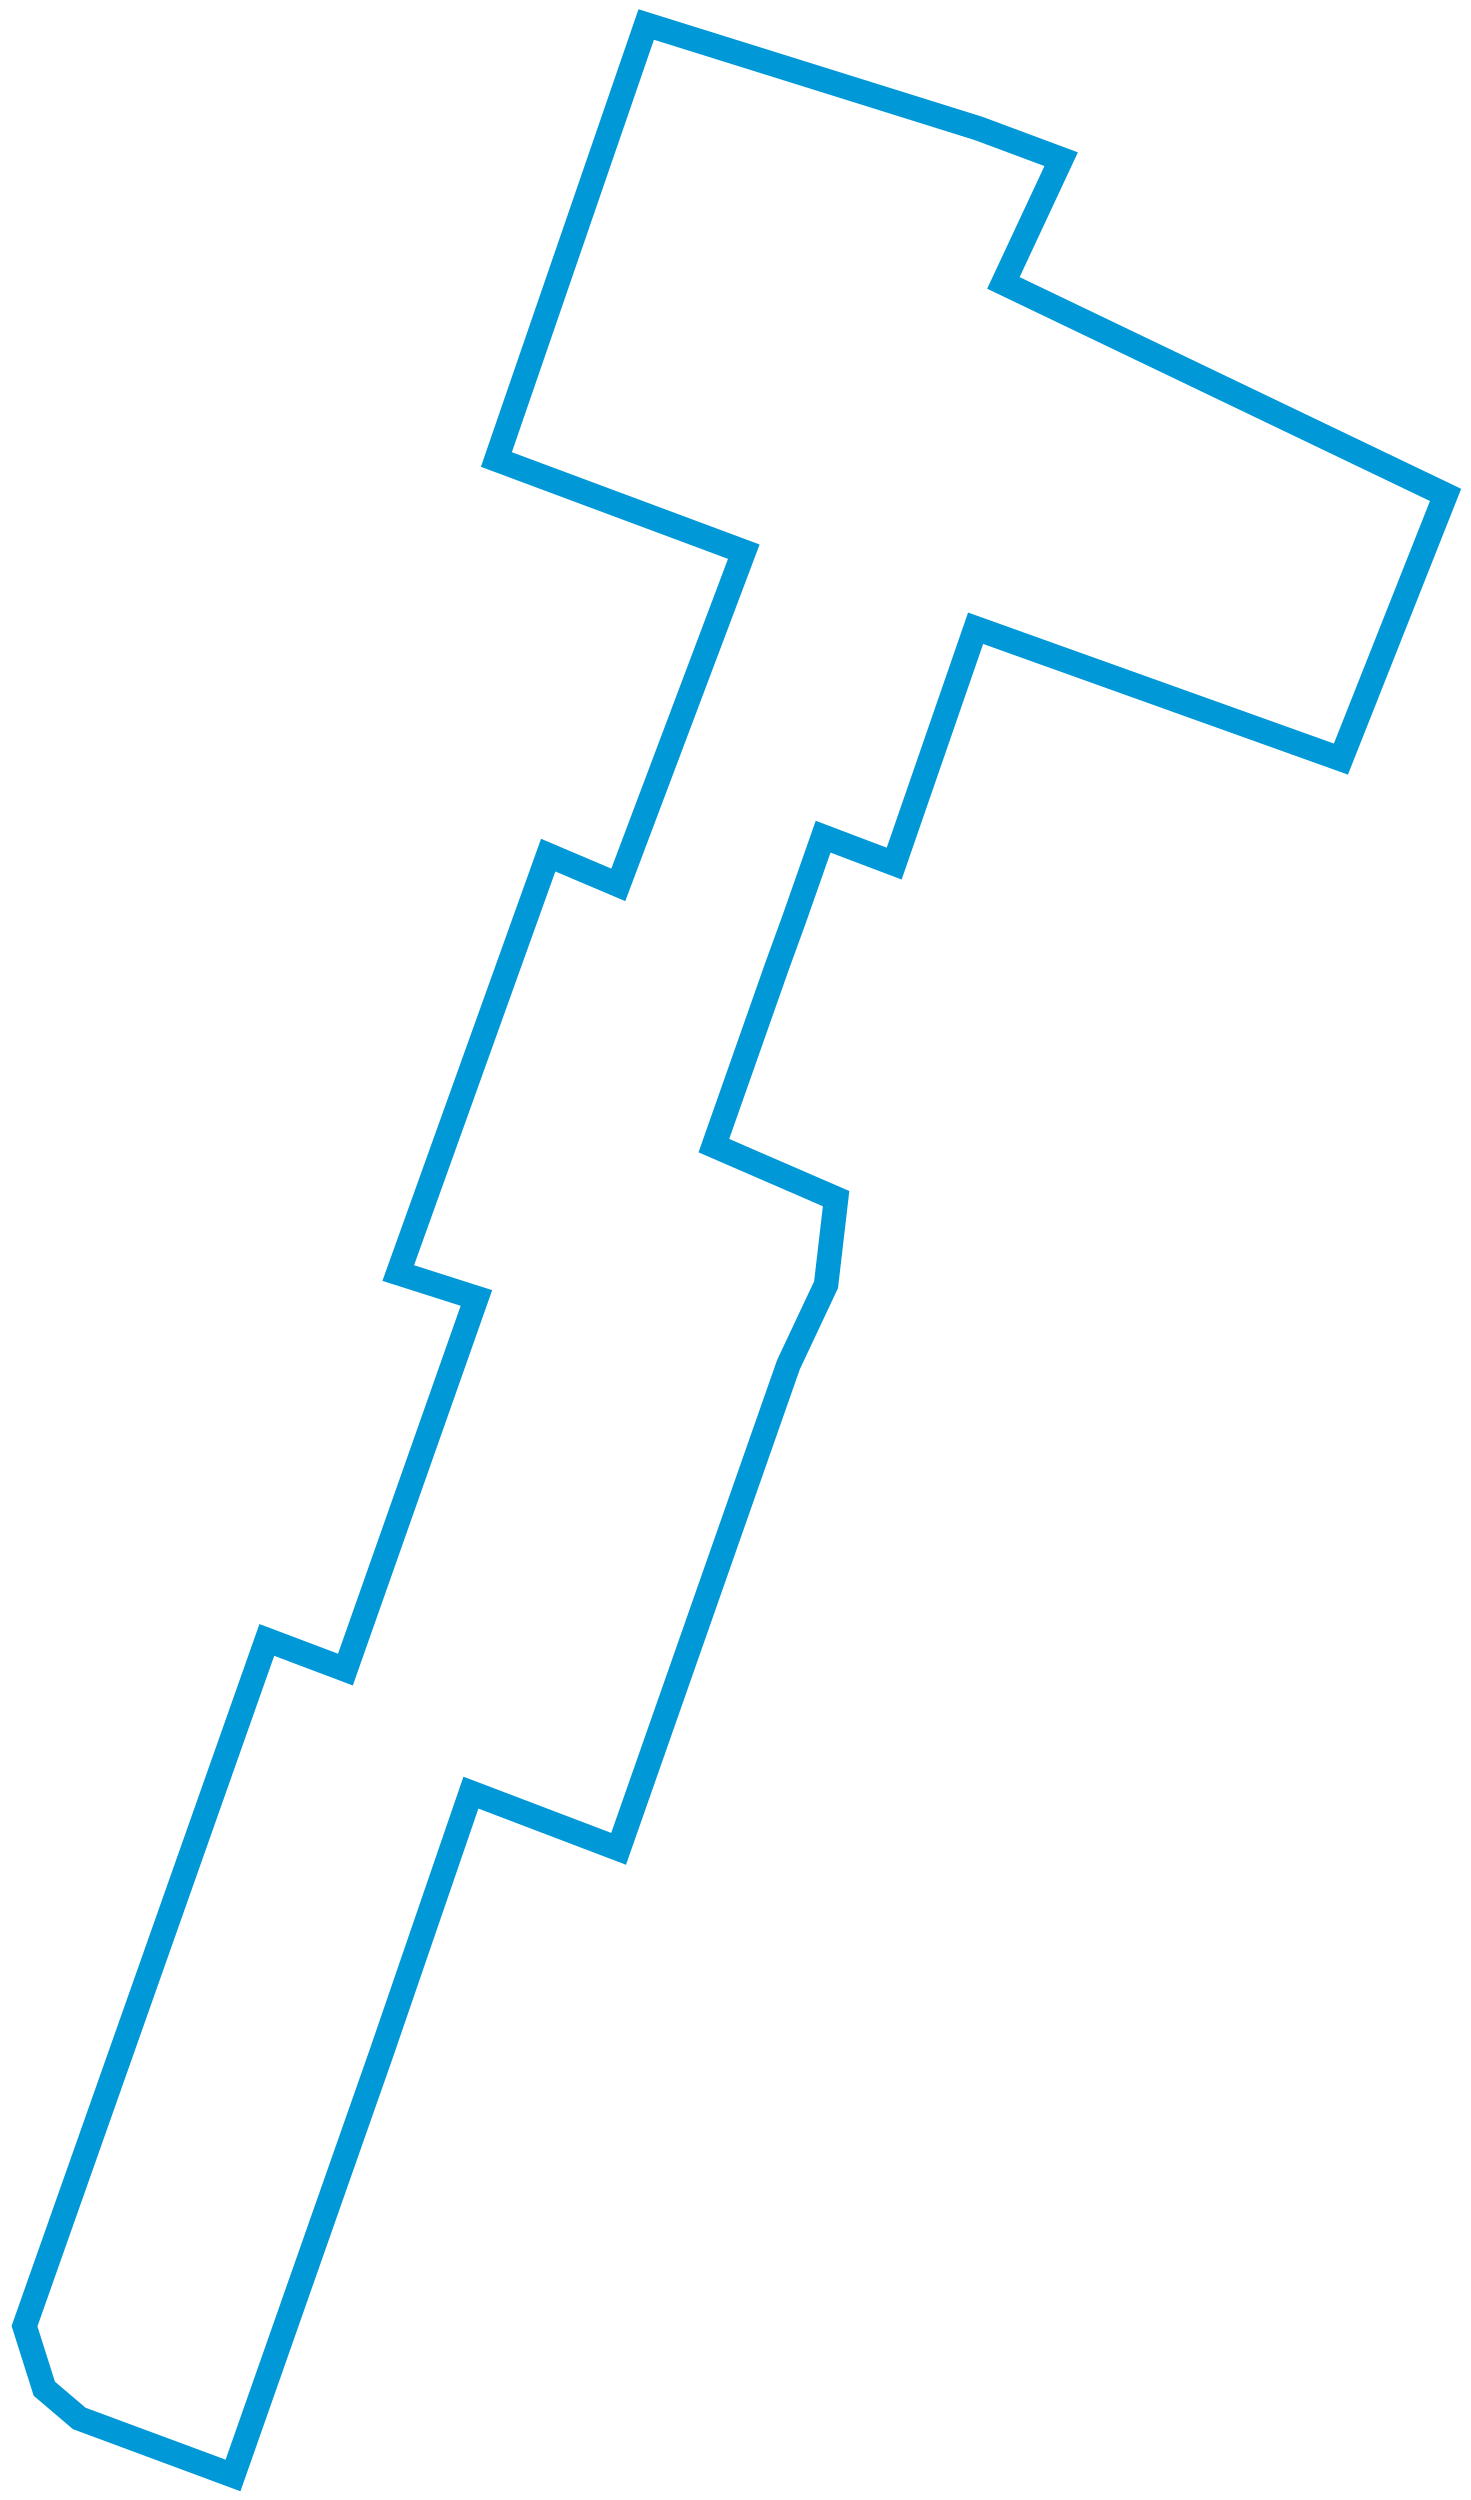
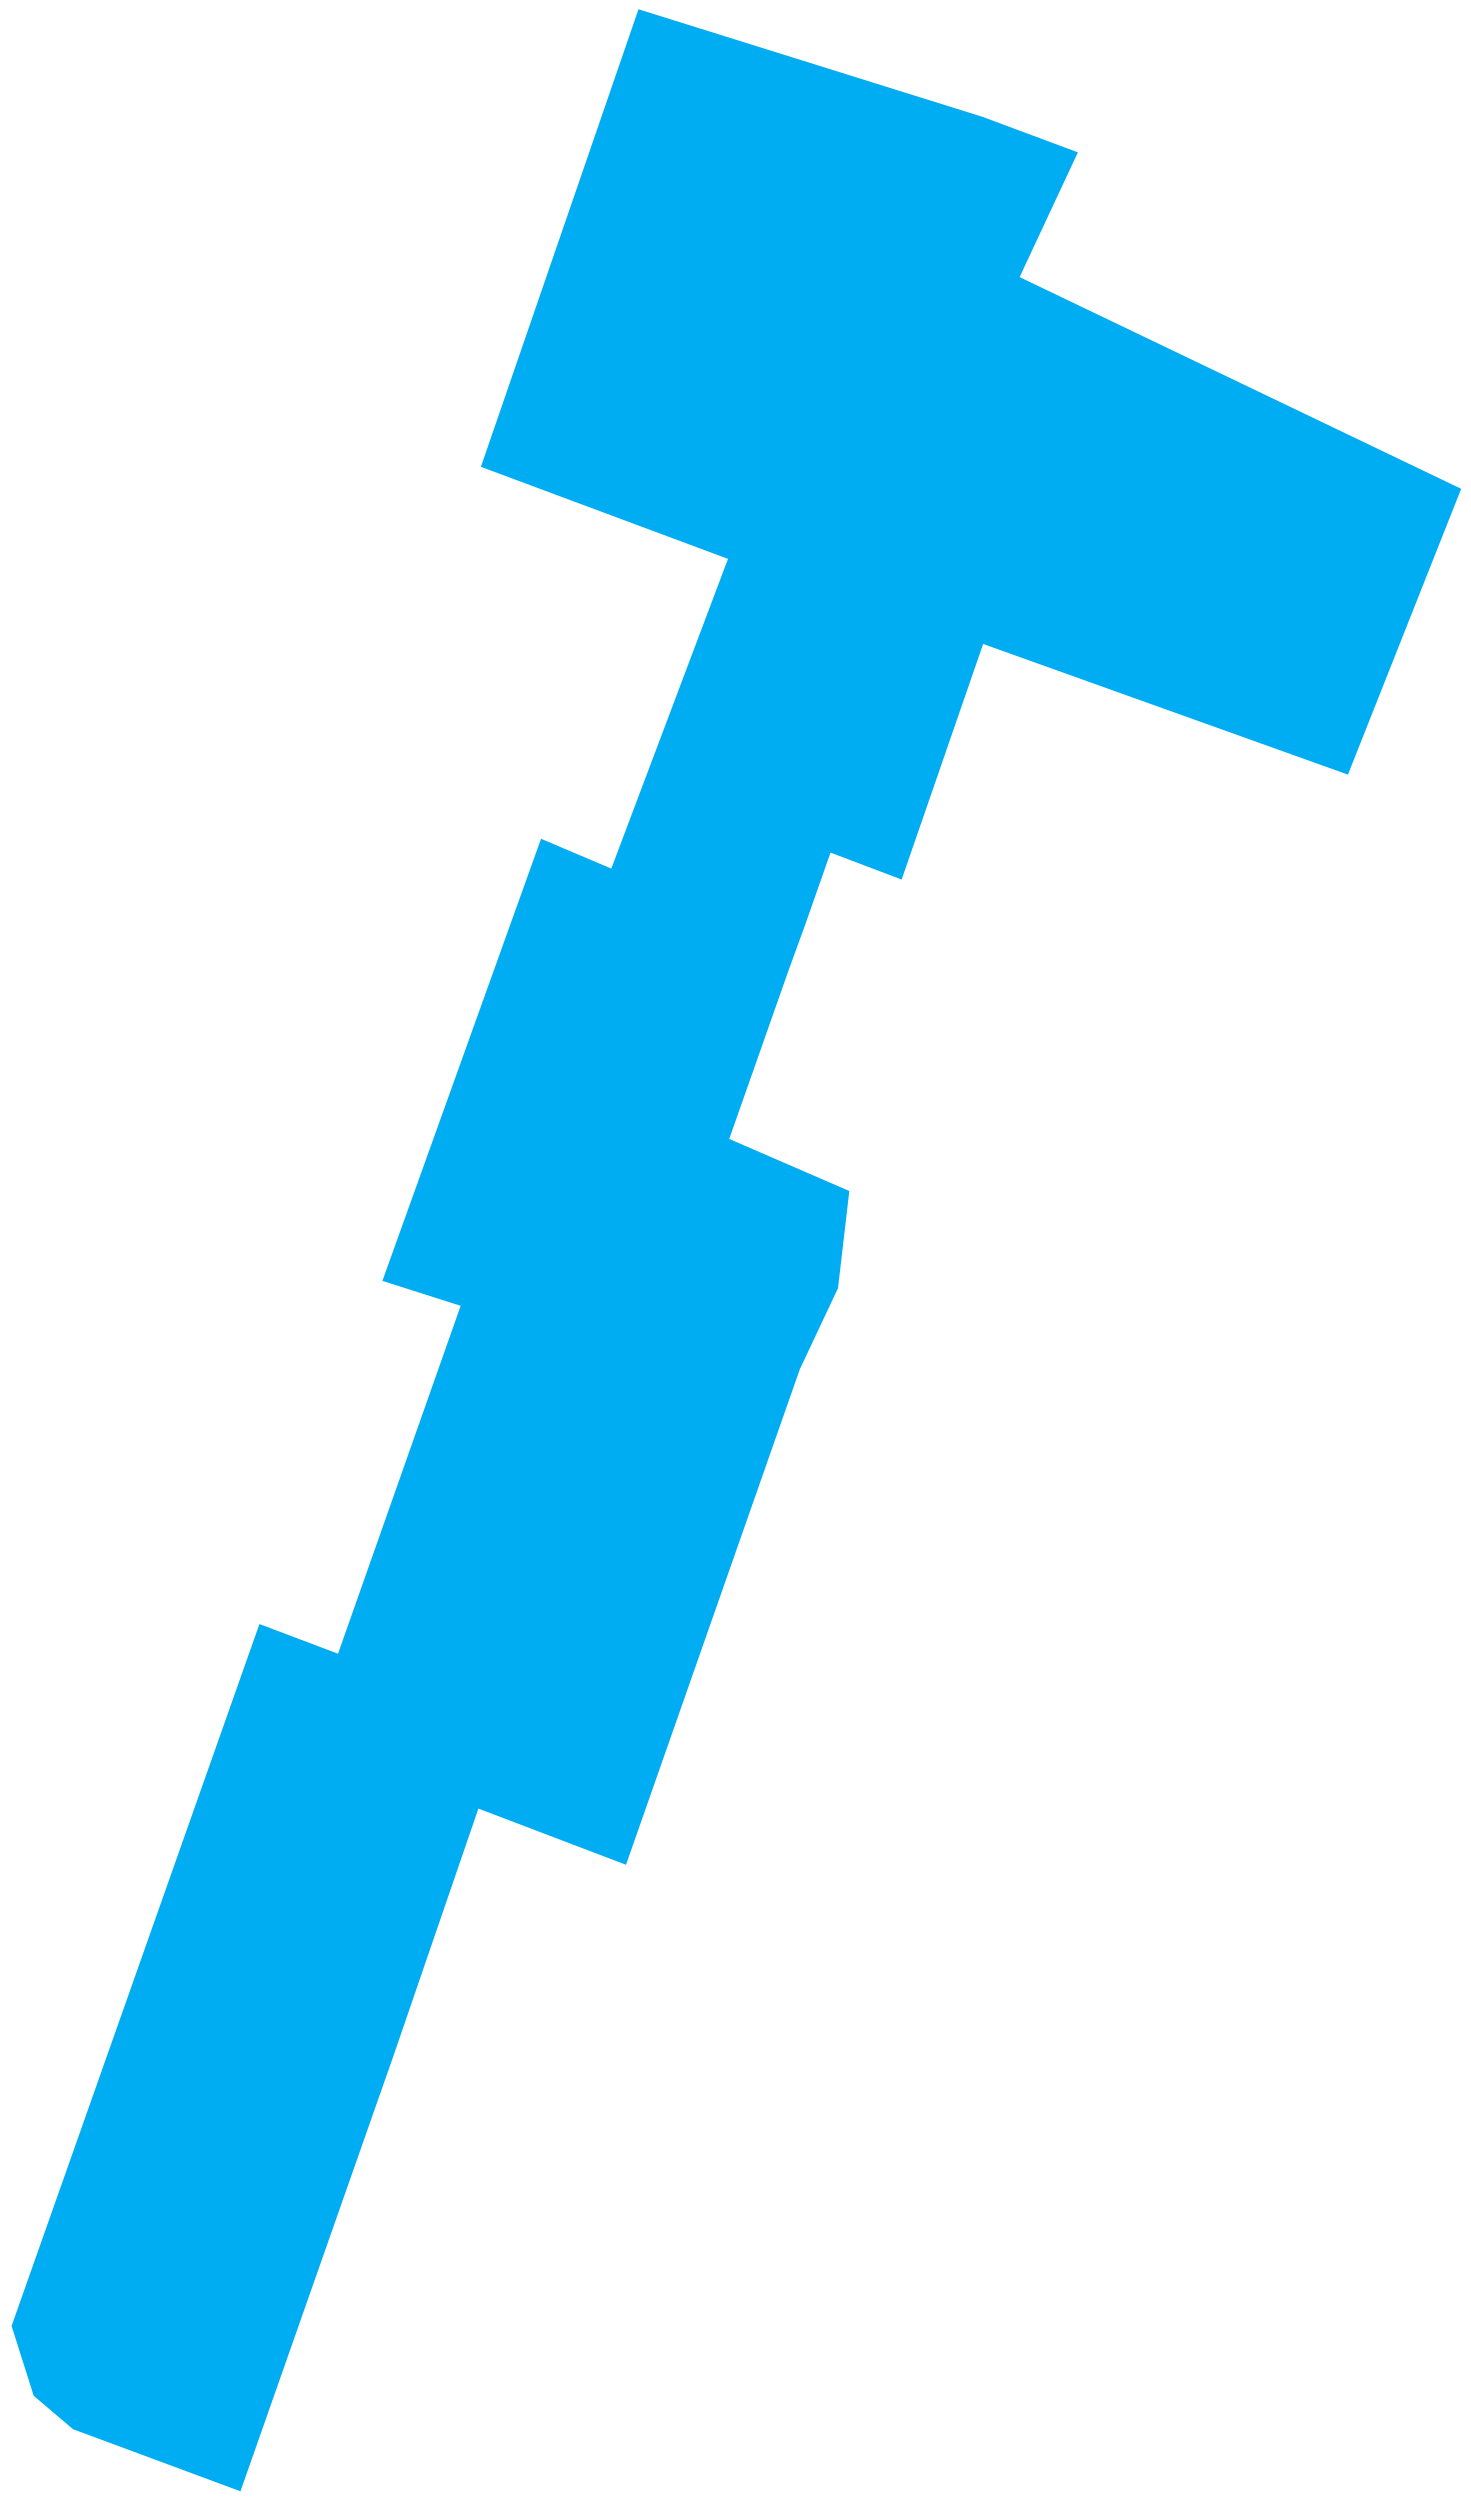
<svg xmlns="http://www.w3.org/2000/svg" width="120px" height="204px" viewBox="0 0 120 204" version="1.1">
  <g id="Page-1" stroke="none" stroke-width="1" fill="none" fill-rule="evenodd">
-     <polygon id="97StreetNW" stroke="#0098D6" stroke-width="2" points="79.863 10.486 86.592 12.993 81.876 23.086 117.958 40.387 109.418 61.942 79.609 51.266 72.966 70.472 67.166 68.274 64.796 75.026 63.428 78.783 58.251 93.485 68.226 97.811 67.406 104.836 64.336 111.361 50.478 150.867 38.427 146.279 31.135 167.506 19.015 202 6.467 197.346 3.616 194.919 2 189.815 21.773 133.819 28.186 136.24 38.876 105.916 32.496 103.882 44.734 69.779 50.451 72.206 60.694 45.019 40.505 37.497 52.73 2" />
+     <polygon id="97StreetNW" fill="#00ADF2" stroke="#00ADF2" stroke-width="2" points="79.863 10.486 86.592 12.993 81.876 23.086 117.958 40.387 109.418 61.942 79.609 51.266 72.966 70.472 67.166 68.274 64.796 75.026 63.428 78.783 58.251 93.485 68.226 97.811 67.406 104.836 64.336 111.361 50.478 150.867 38.427 146.279 31.135 167.506 19.015 202 6.467 197.346 3.616 194.919 2 189.815 21.773 133.819 28.186 136.24 38.876 105.916 32.496 103.882 44.734 69.779 50.451 72.206 60.694 45.019 40.505 37.497 52.73 2" />
  </g>
</svg>
